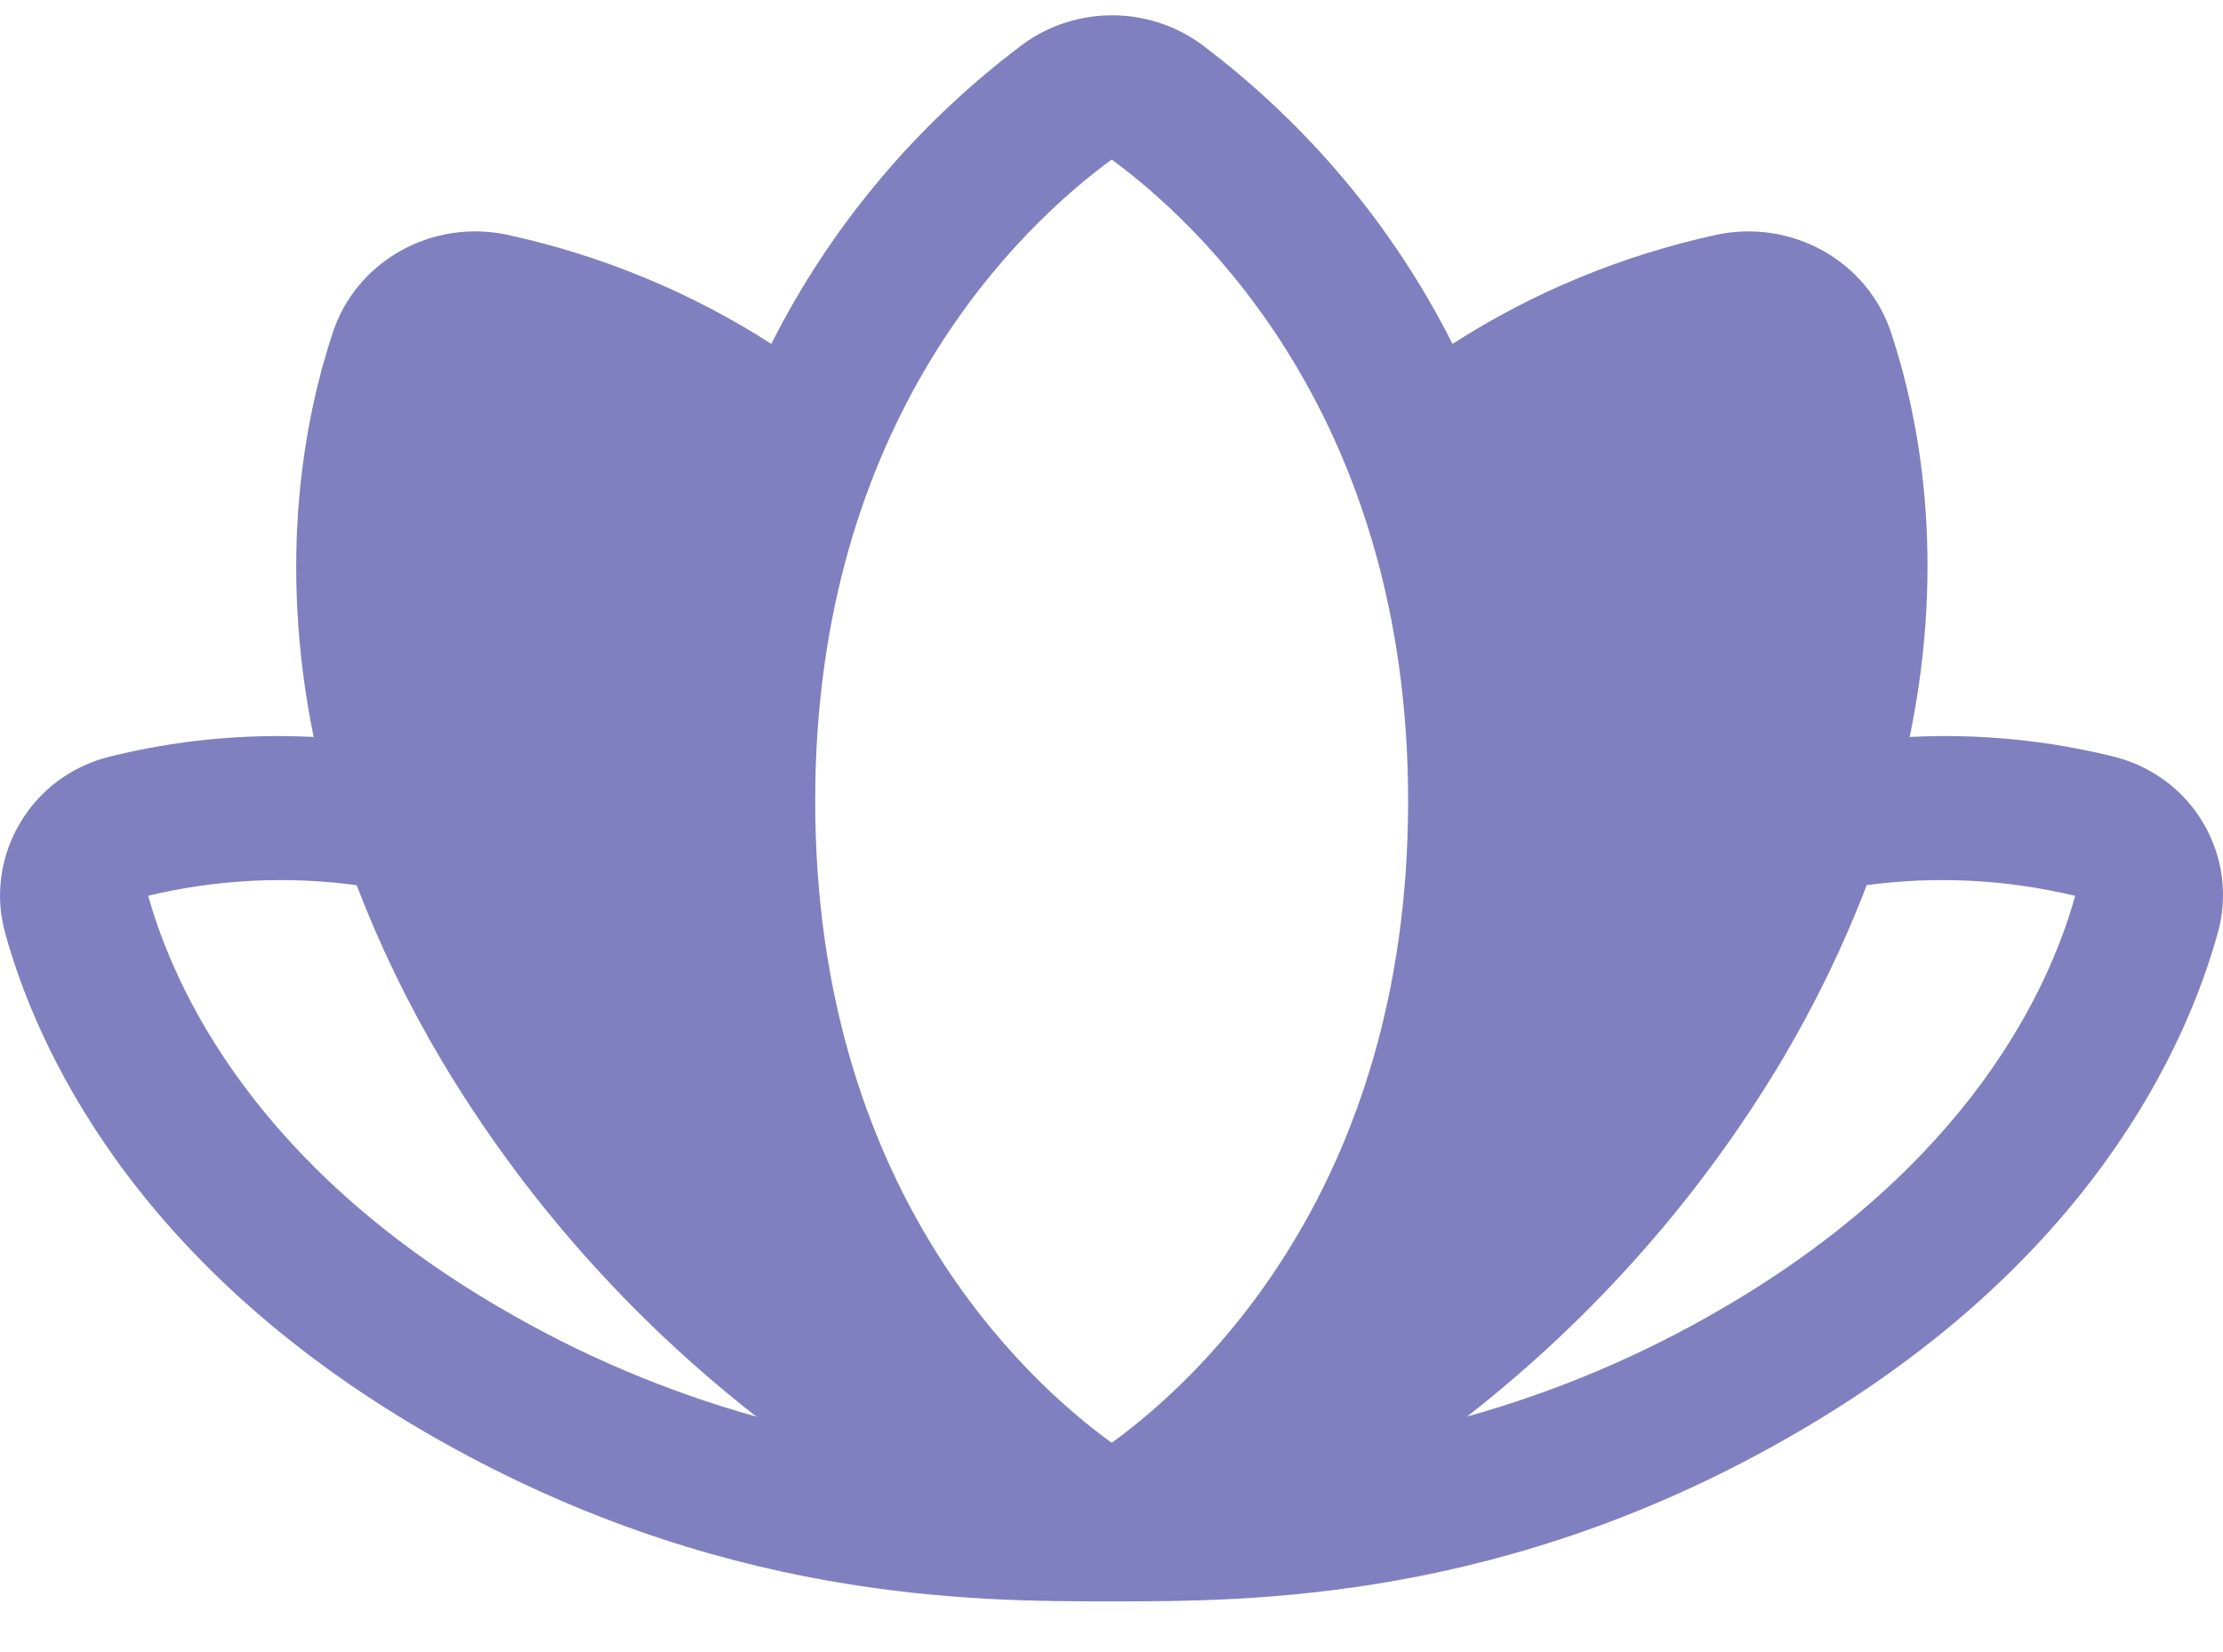
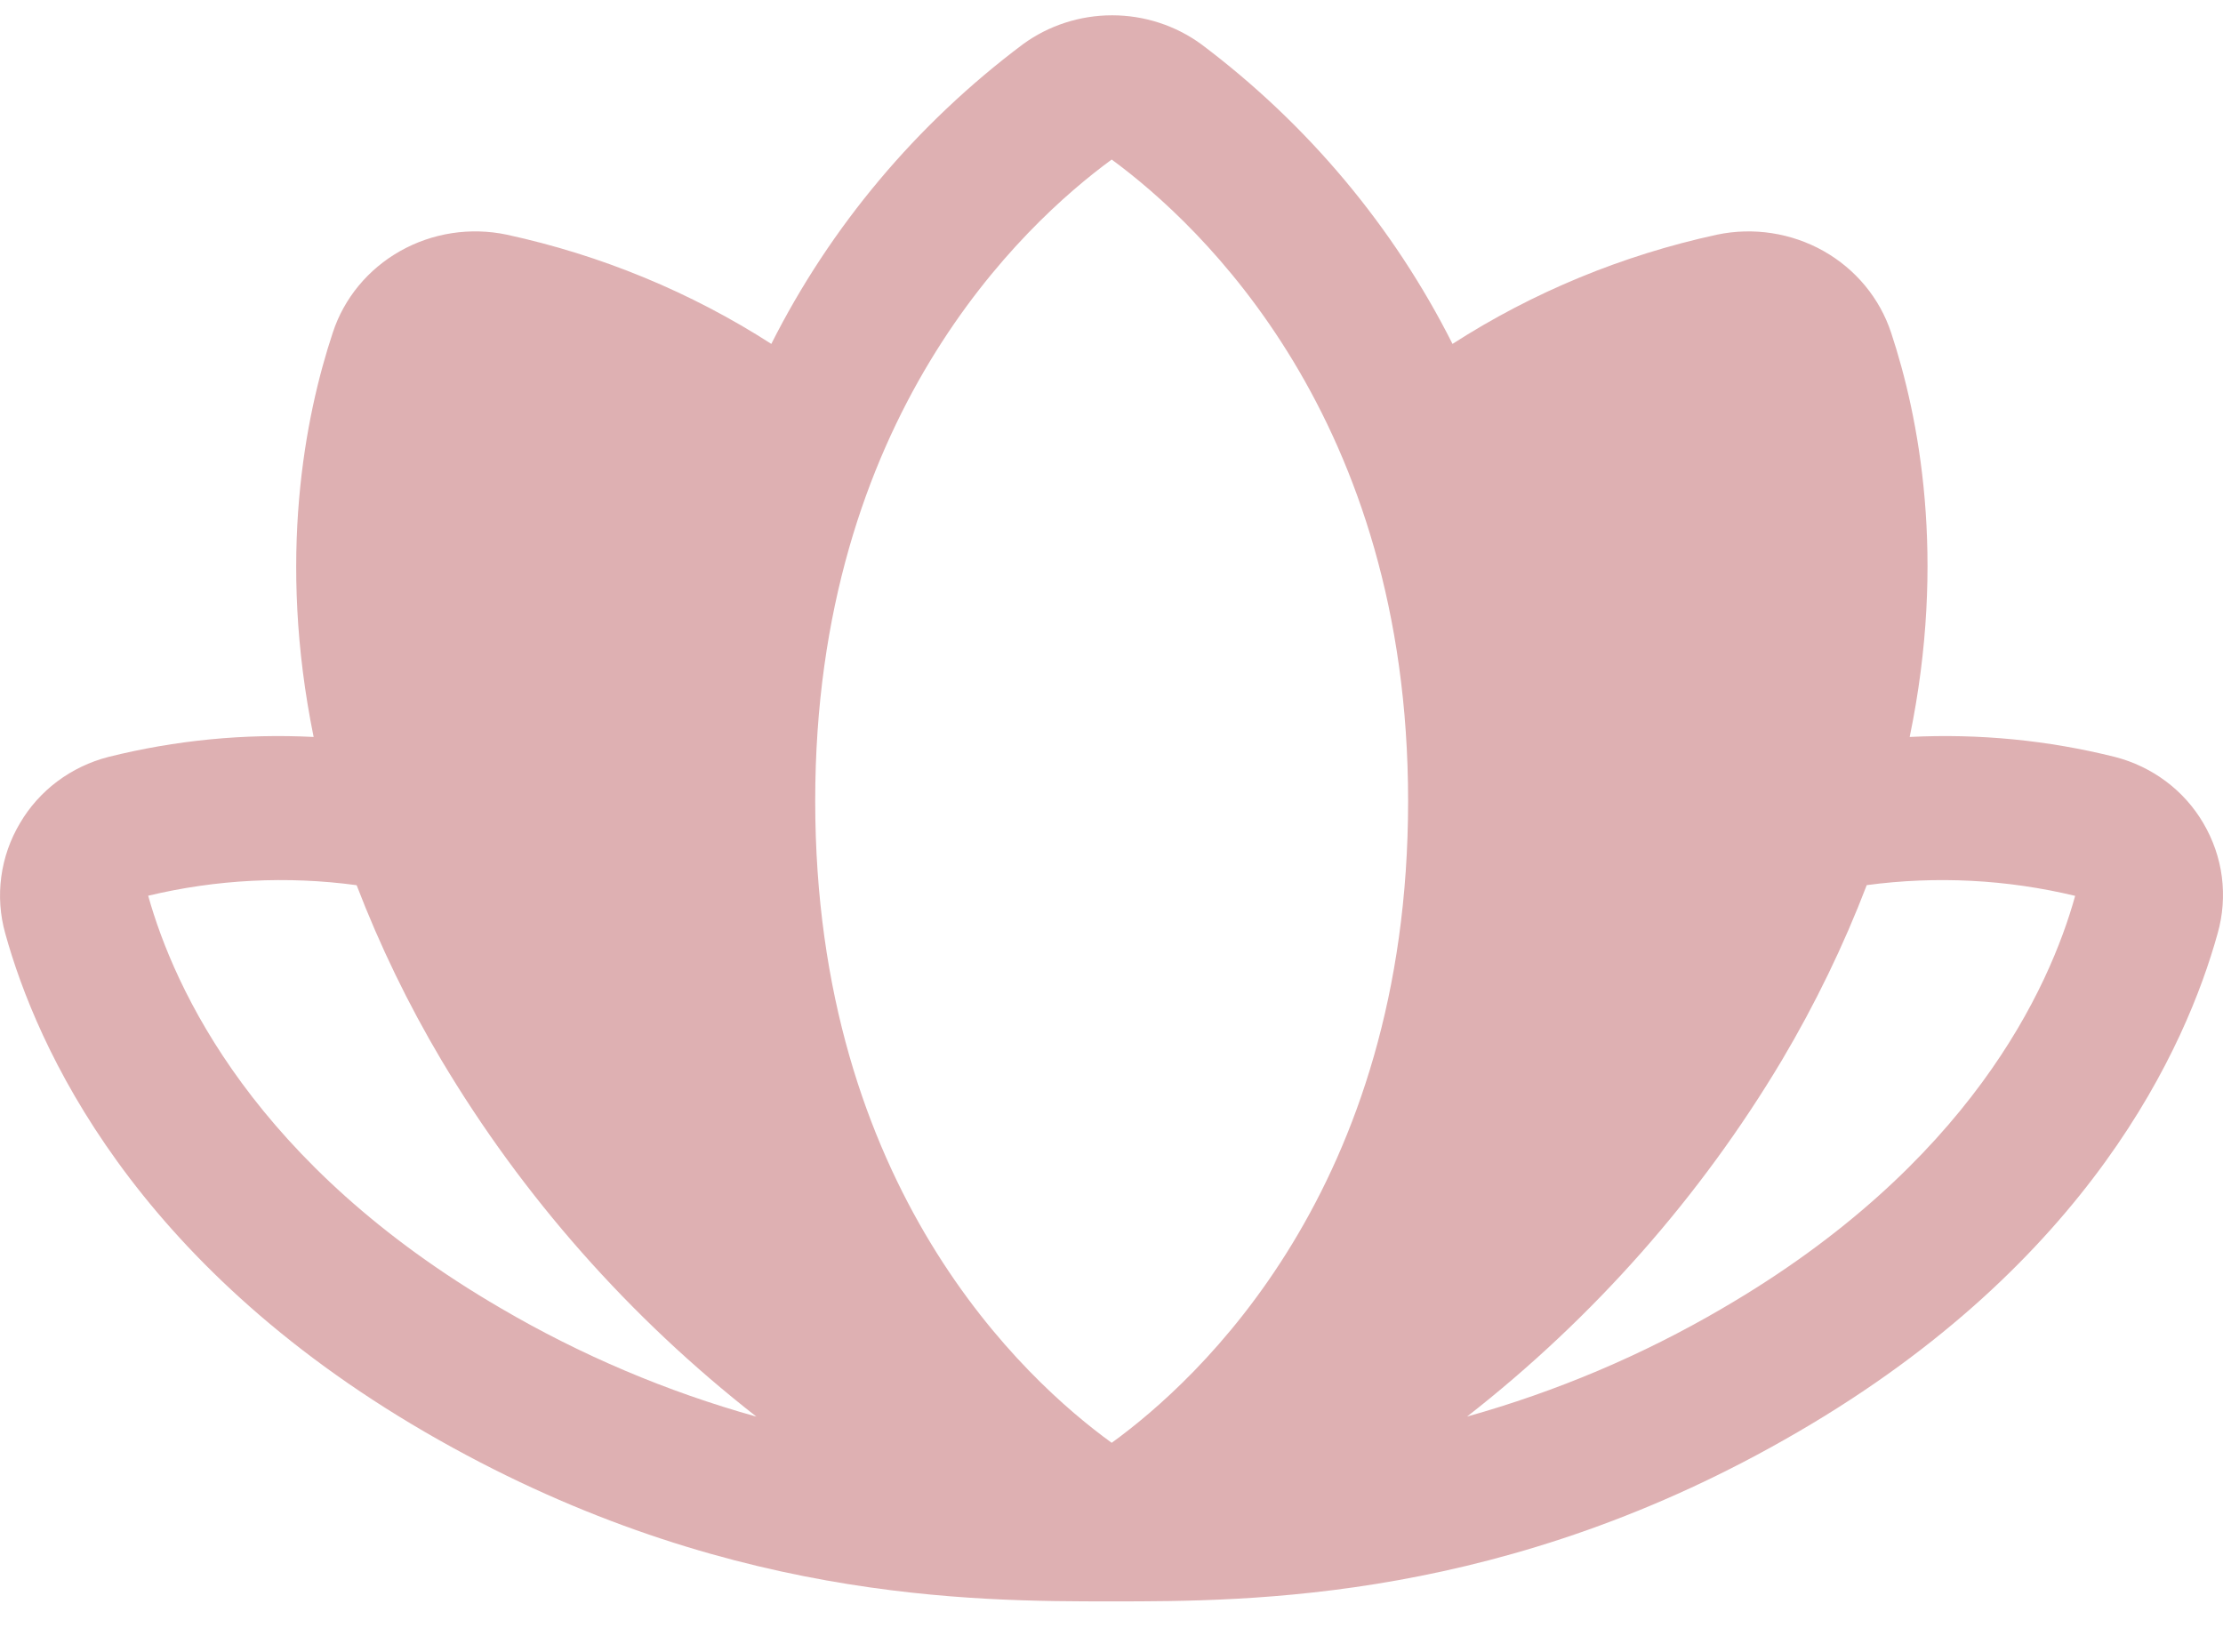
<svg xmlns="http://www.w3.org/2000/svg" width="35" height="26" viewBox="0 0 35 26" fill="none">
-   <path d="M34.689 12.959C34.54 12.705 34.341 12.482 34.102 12.303C33.864 12.125 33.591 11.994 33.3 11.919C32.245 11.655 31.155 11.549 30.067 11.604C30.65 8.788 30.212 6.56 29.775 5.239C29.596 4.696 29.217 4.238 28.71 3.952C28.203 3.667 27.605 3.575 27.033 3.695C25.549 4.017 24.137 4.599 22.869 5.415C21.939 3.568 20.587 1.954 18.914 0.697C18.509 0.401 18.016 0.241 17.51 0.241C17.003 0.241 16.51 0.401 16.105 0.697C14.43 1.953 13.075 3.567 12.144 5.415C10.875 4.599 9.464 4.017 7.979 3.695C7.407 3.575 6.809 3.666 6.302 3.952C5.796 4.237 5.416 4.696 5.239 5.239C4.801 6.56 4.364 8.786 4.938 11.604C3.85 11.549 2.76 11.655 1.705 11.919C1.414 11.994 1.141 12.125 0.903 12.303C0.664 12.482 0.465 12.705 0.316 12.959C0.16 13.22 0.06 13.508 0.02 13.806C-0.02 14.105 0.001 14.408 0.083 14.699C0.577 16.484 2.095 19.877 6.694 22.55C11.293 25.223 15.334 25.215 17.51 25.215C19.686 25.215 23.733 25.215 28.303 22.55C32.902 19.877 34.42 16.484 34.915 14.699C34.998 14.409 35.02 14.106 34.982 13.807C34.943 13.508 34.843 13.22 34.689 12.959ZM7.89 20.602C4.006 18.343 2.745 15.573 2.333 14.104C3.406 13.847 4.52 13.79 5.615 13.938C5.981 14.891 6.427 15.812 6.95 16.693C8.233 18.845 9.914 20.748 11.909 22.306C10.498 21.912 9.147 21.338 7.89 20.602ZM17.503 22.718C16.142 21.733 12.835 18.712 12.835 12.61C12.835 6.584 16.099 3.539 17.503 2.512C18.906 3.542 22.17 6.587 22.17 12.613C22.17 18.712 18.863 21.733 17.503 22.718ZM32.672 14.107C32.268 15.56 31.009 18.337 27.116 20.602C25.859 21.338 24.508 21.91 23.098 22.305C25.092 20.747 26.773 18.844 28.057 16.691C28.579 15.811 29.026 14.889 29.391 13.937C30.486 13.79 31.599 13.848 32.672 14.106V14.107Z" fill="#8080C0" />
+   <path d="M34.689 12.959C34.54 12.705 34.341 12.482 34.102 12.303C33.864 12.125 33.591 11.994 33.3 11.919C32.245 11.655 31.155 11.549 30.067 11.604C30.65 8.788 30.212 6.56 29.775 5.239C29.596 4.696 29.217 4.238 28.71 3.952C28.203 3.667 27.605 3.575 27.033 3.695C25.549 4.017 24.137 4.599 22.869 5.415C21.939 3.568 20.587 1.954 18.914 0.697C18.509 0.401 18.016 0.241 17.51 0.241C17.003 0.241 16.51 0.401 16.105 0.697C14.43 1.953 13.075 3.567 12.144 5.415C10.875 4.599 9.464 4.017 7.979 3.695C7.407 3.575 6.809 3.666 6.302 3.952C5.796 4.237 5.416 4.696 5.239 5.239C4.801 6.56 4.364 8.786 4.938 11.604C3.85 11.549 2.76 11.655 1.705 11.919C1.414 11.994 1.141 12.125 0.903 12.303C0.664 12.482 0.465 12.705 0.316 12.959C0.16 13.22 0.06 13.508 0.02 13.806C-0.02 14.105 0.001 14.408 0.083 14.699C0.577 16.484 2.095 19.877 6.694 22.55C11.293 25.223 15.334 25.215 17.51 25.215C19.686 25.215 23.733 25.215 28.303 22.55C32.902 19.877 34.42 16.484 34.915 14.699C34.998 14.409 35.02 14.106 34.982 13.807C34.943 13.508 34.843 13.22 34.689 12.959ZM7.89 20.602C4.006 18.343 2.745 15.573 2.333 14.104C3.406 13.847 4.52 13.79 5.615 13.938C5.981 14.891 6.427 15.812 6.95 16.693C8.233 18.845 9.914 20.748 11.909 22.306C10.498 21.912 9.147 21.338 7.89 20.602ZM17.503 22.718C16.142 21.733 12.835 18.712 12.835 12.61C12.835 6.584 16.099 3.539 17.503 2.512C18.906 3.542 22.17 6.587 22.17 12.613C22.17 18.712 18.863 21.733 17.503 22.718ZM32.672 14.107C32.268 15.56 31.009 18.337 27.116 20.602C25.859 21.338 24.508 21.91 23.098 22.305C25.092 20.747 26.773 18.844 28.057 16.691C28.579 15.811 29.026 14.889 29.391 13.937C30.486 13.79 31.599 13.848 32.672 14.106V14.107Z" fill="#DEB0B2" />
</svg>
